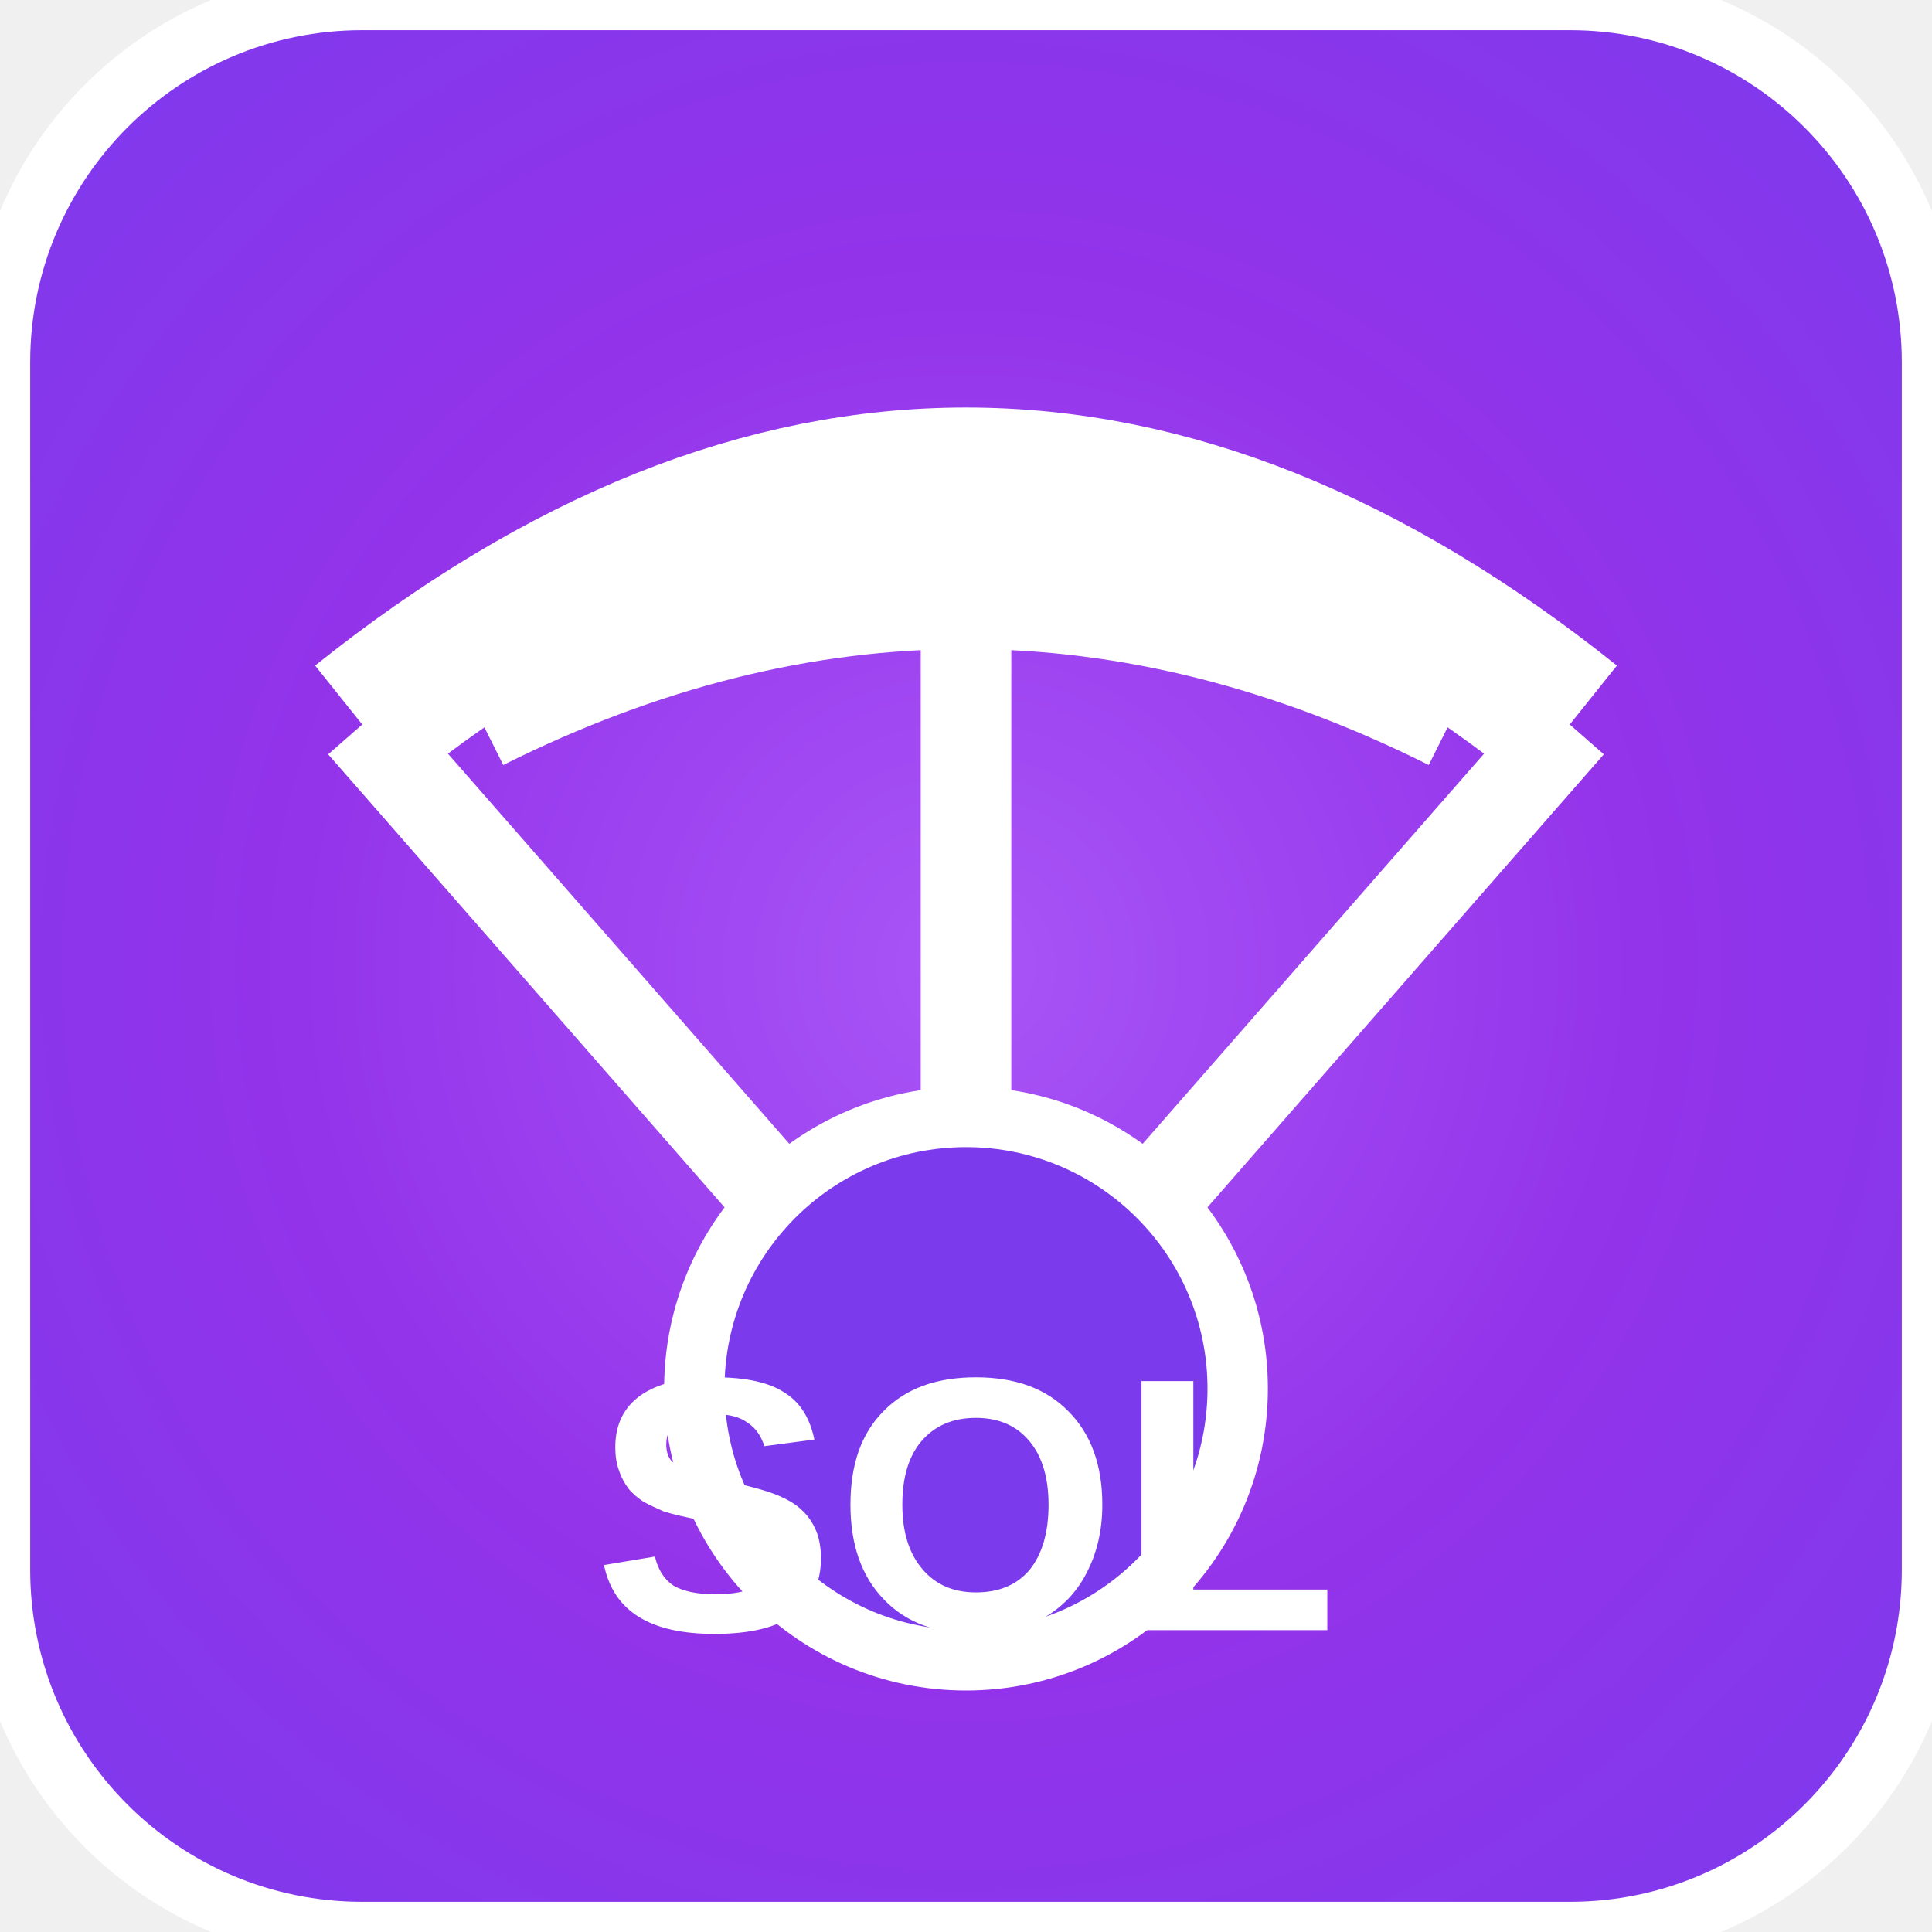
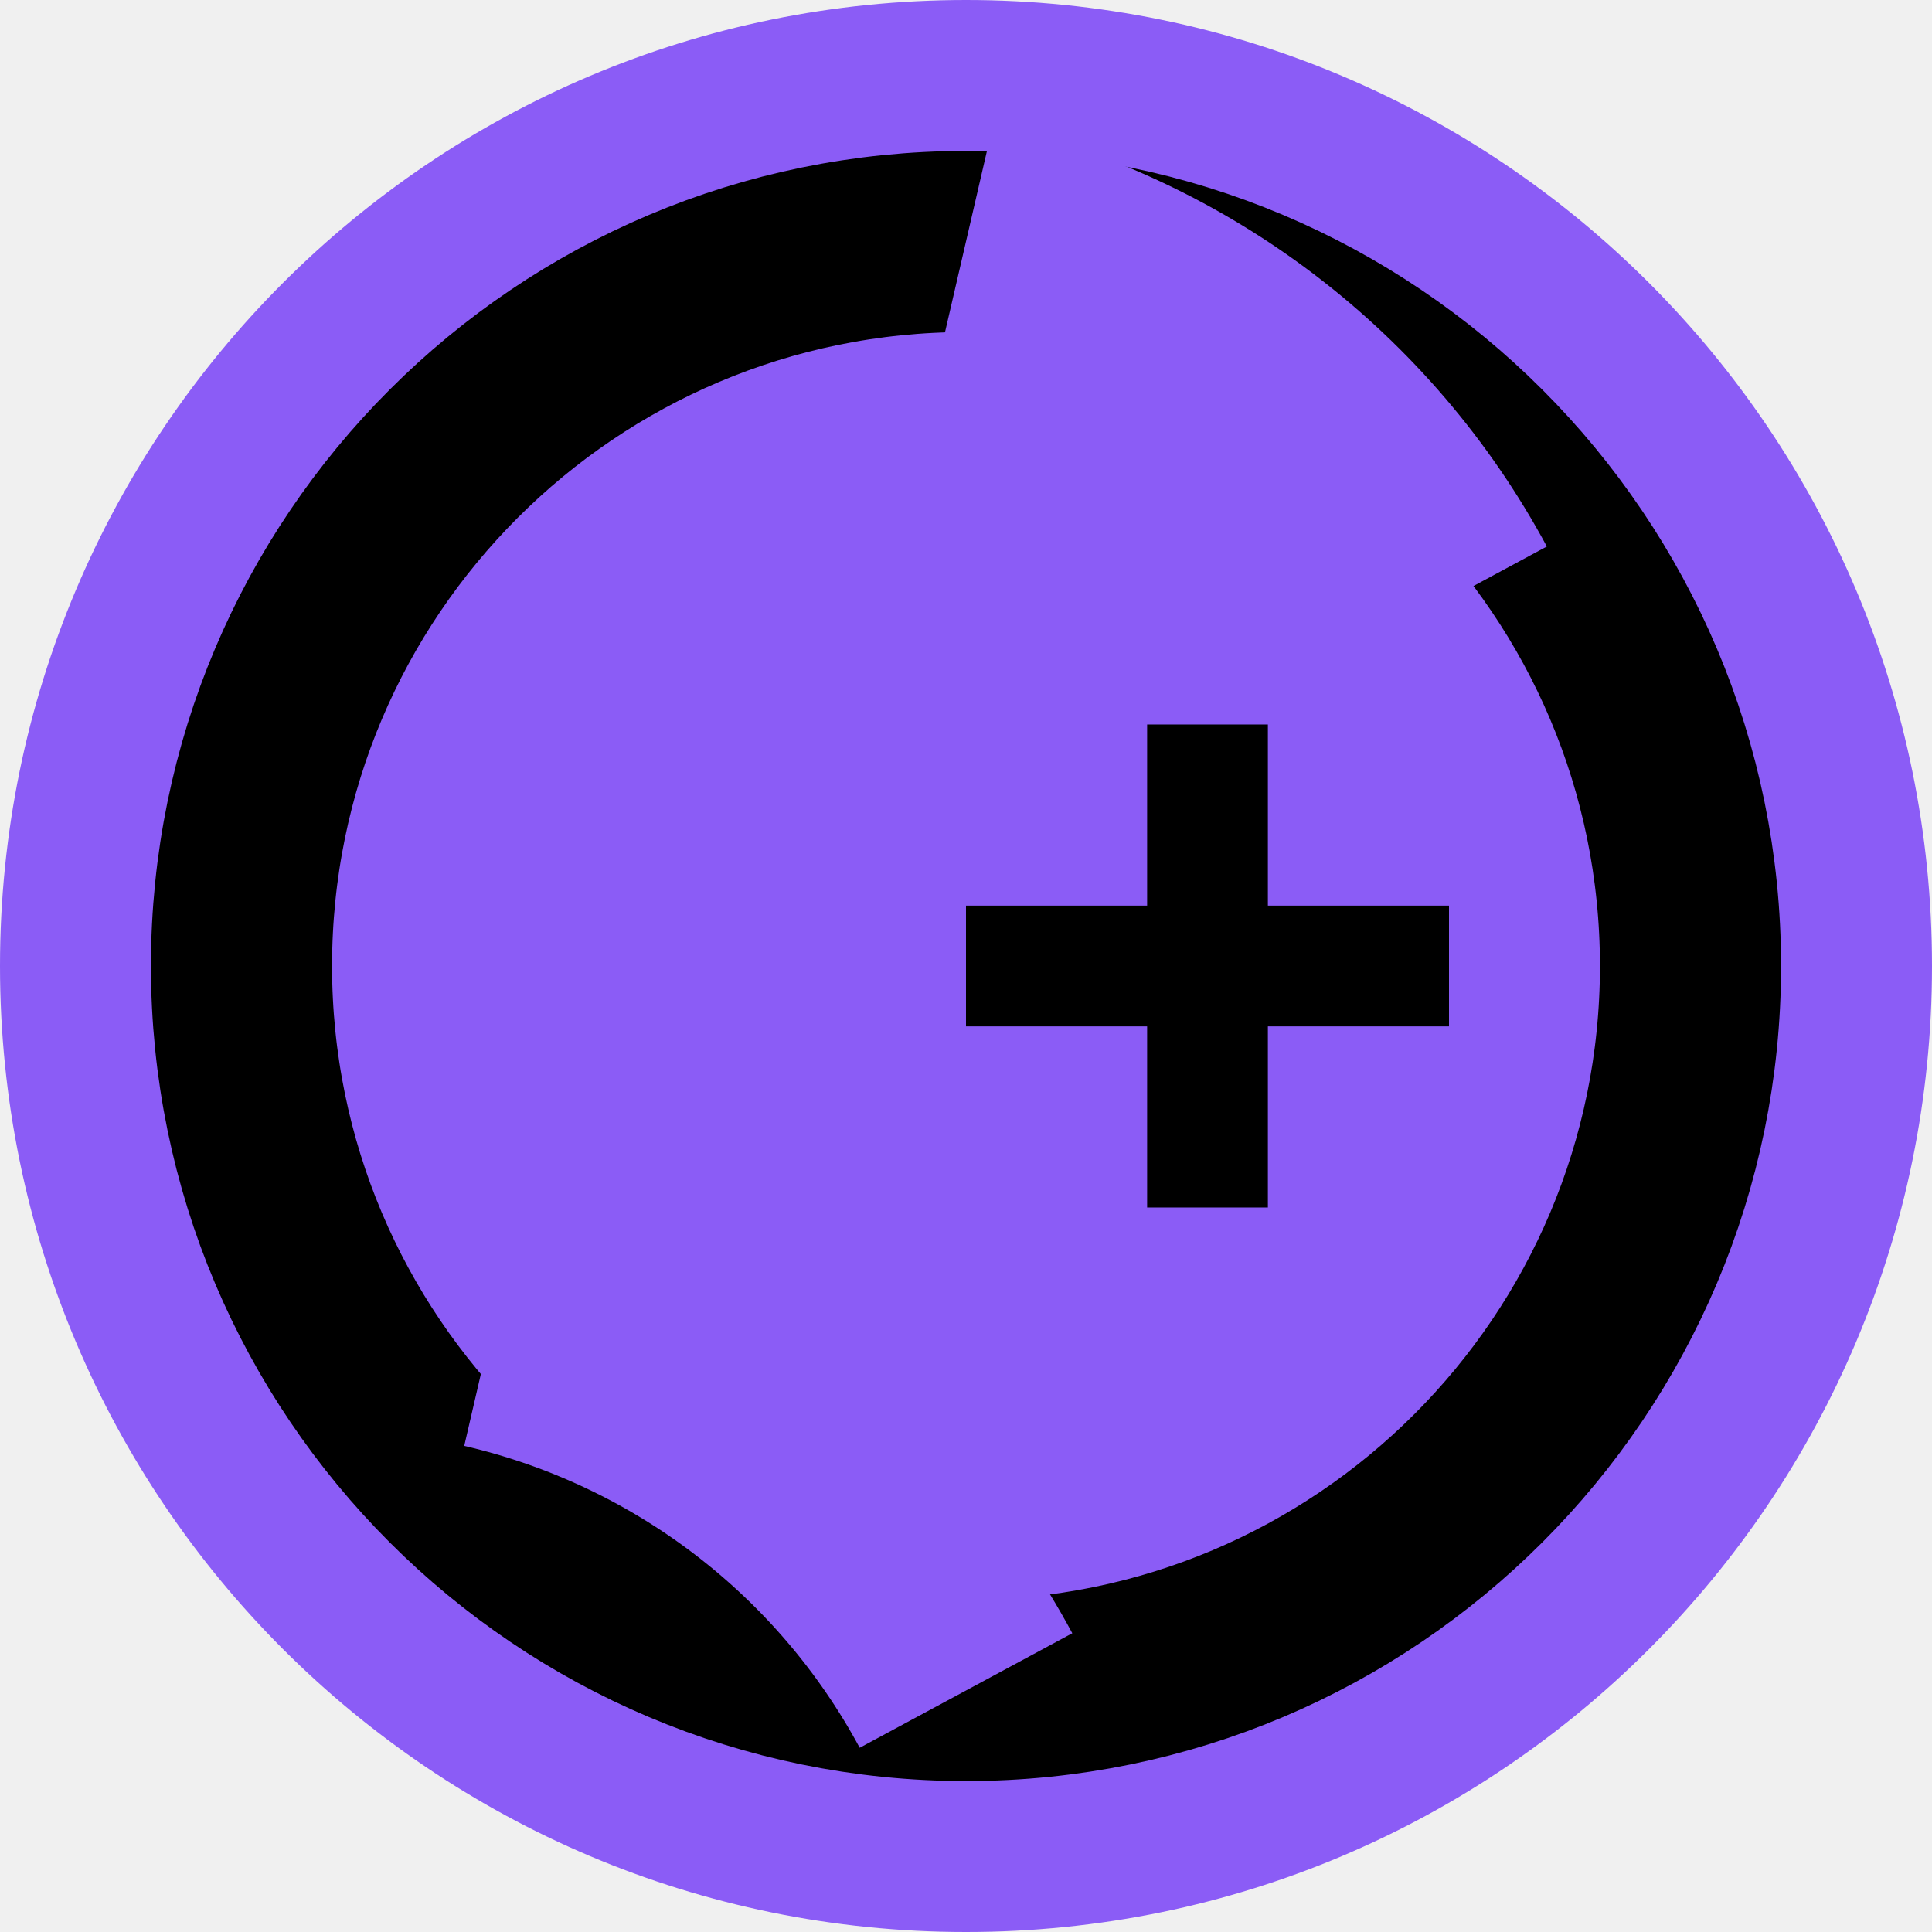
<svg xmlns="http://www.w3.org/2000/svg" width="32" height="32" viewBox="0 0 32 32">
-   <defs>
-     <radialGradient id="bg" cx="50%" cy="50%" r="70%">
-       <stop offset="0%" style="stop-color:#a855f7;stop-opacity:1" />
-       <stop offset="50%" style="stop-color:#9333ea;stop-opacity:1" />
-       <stop offset="100%" style="stop-color:#7c3aed;stop-opacity:1" />
-     </radialGradient>
-   </defs>
-   <rect width="32" height="32" fill="url(#bg)" rx="6" />
-   <rect width="32" height="32" fill="none" stroke="white" stroke-width="1" rx="6" />
-   <path d="M 6 12 Q 16 4 26 12" stroke="white" stroke-width="2.5" fill="none" />
-   <path d="M 8 12 Q 16 8 24 12" stroke="white" stroke-width="1.5" fill="none" />
-   <line x1="6" y1="12" x2="13" y2="20" stroke="white" stroke-width="1.5" />
-   <line x1="16" y1="8" x2="16" y2="20" stroke="white" stroke-width="1.5" />
-   <line x1="26" y1="12" x2="19" y2="20" stroke="white" stroke-width="1.5" />
-   <circle cx="16" cy="23" r="5" fill="white" />
-   <circle cx="16" cy="23" r="4" fill="#7c3aed" />
-   <text x="16" y="27" font-family="Arial, sans-serif" font-size="6" font-weight="bold" text-anchor="middle" fill="white">SOL</text>
+   <circle cx="16" cy="16" r="16" fill="#8B5CF6" />
+   <circle cx="16" cy="16" r="12" fill="none" stroke="#000000" stroke-width="3" />
+   <path d="M 16 4 A 12 12 0 0 1 23.86 10" fill="none" stroke="#8B5CF6" stroke-width="4" />
+   <path d="M 8.14 22 A 12 12 0 0 1 16 28" fill="none" stroke="#8B5CF6" stroke-width="4" />
+   <line x1="16" y1="16" x2="24" y2="16" stroke="#000000" stroke-width="2" />
+   <line x1="20" y1="12" x2="20" y2="20" stroke="#000000" stroke-width="2" />
</svg>
